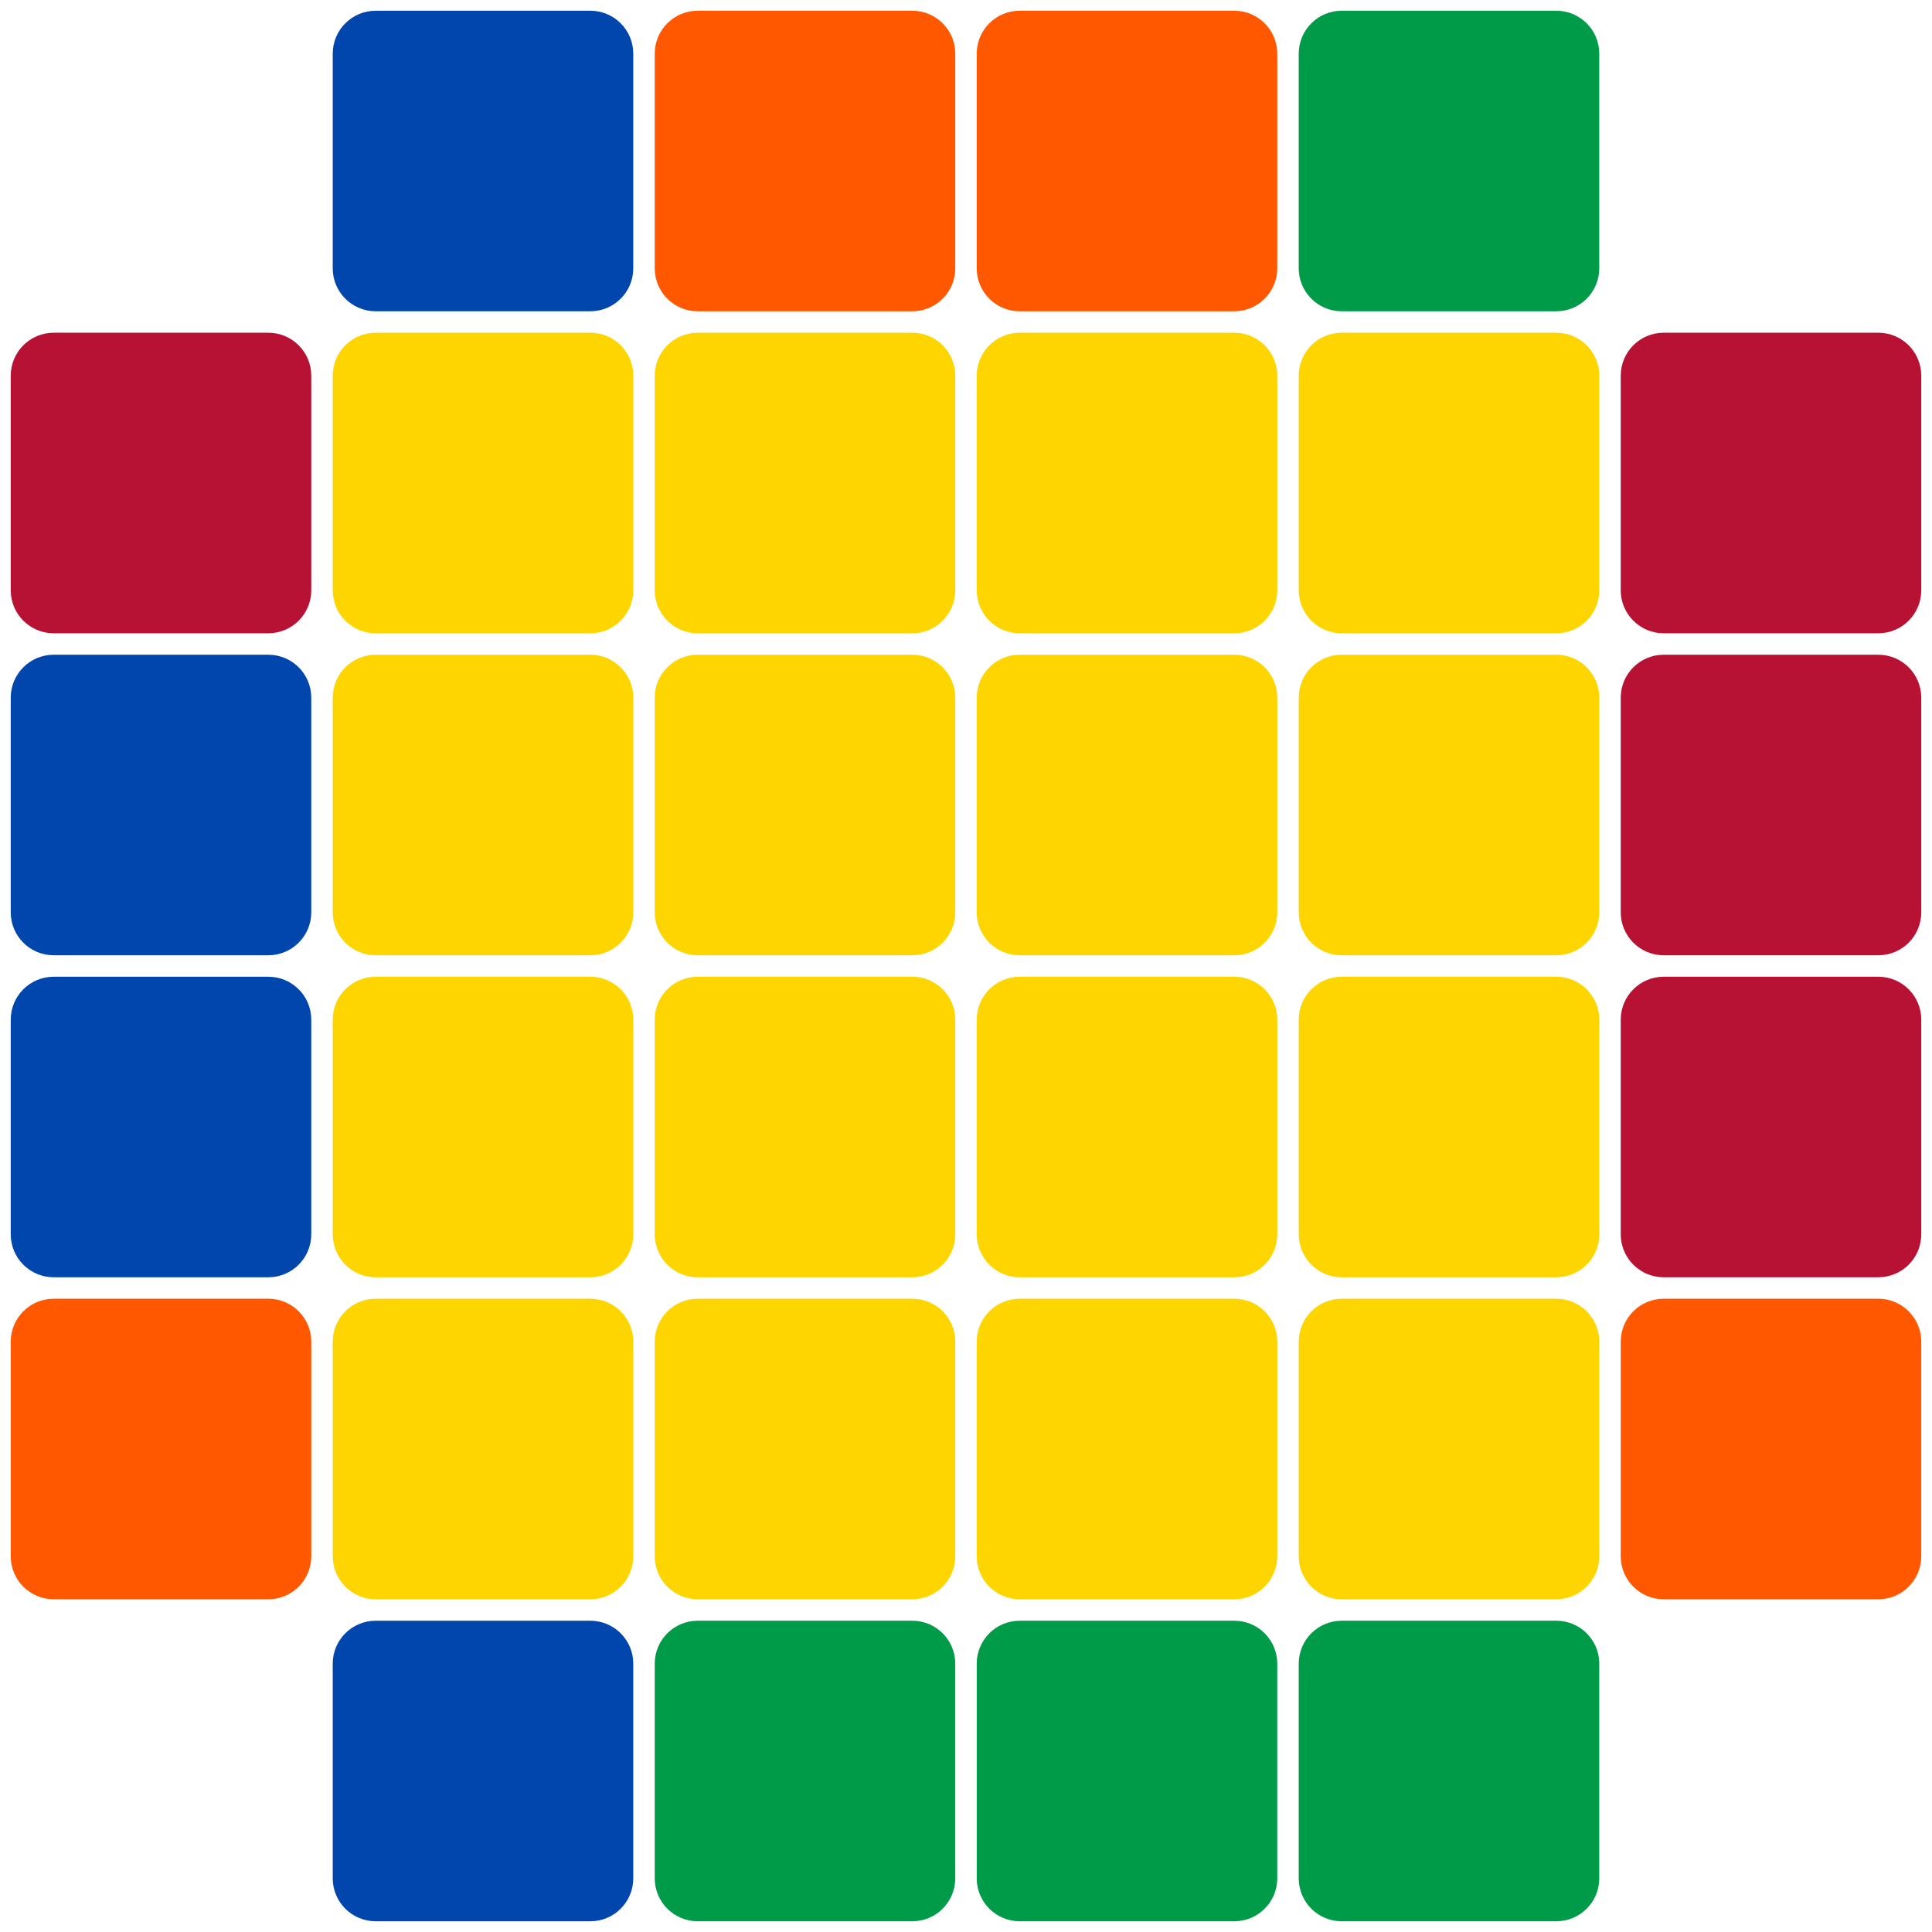
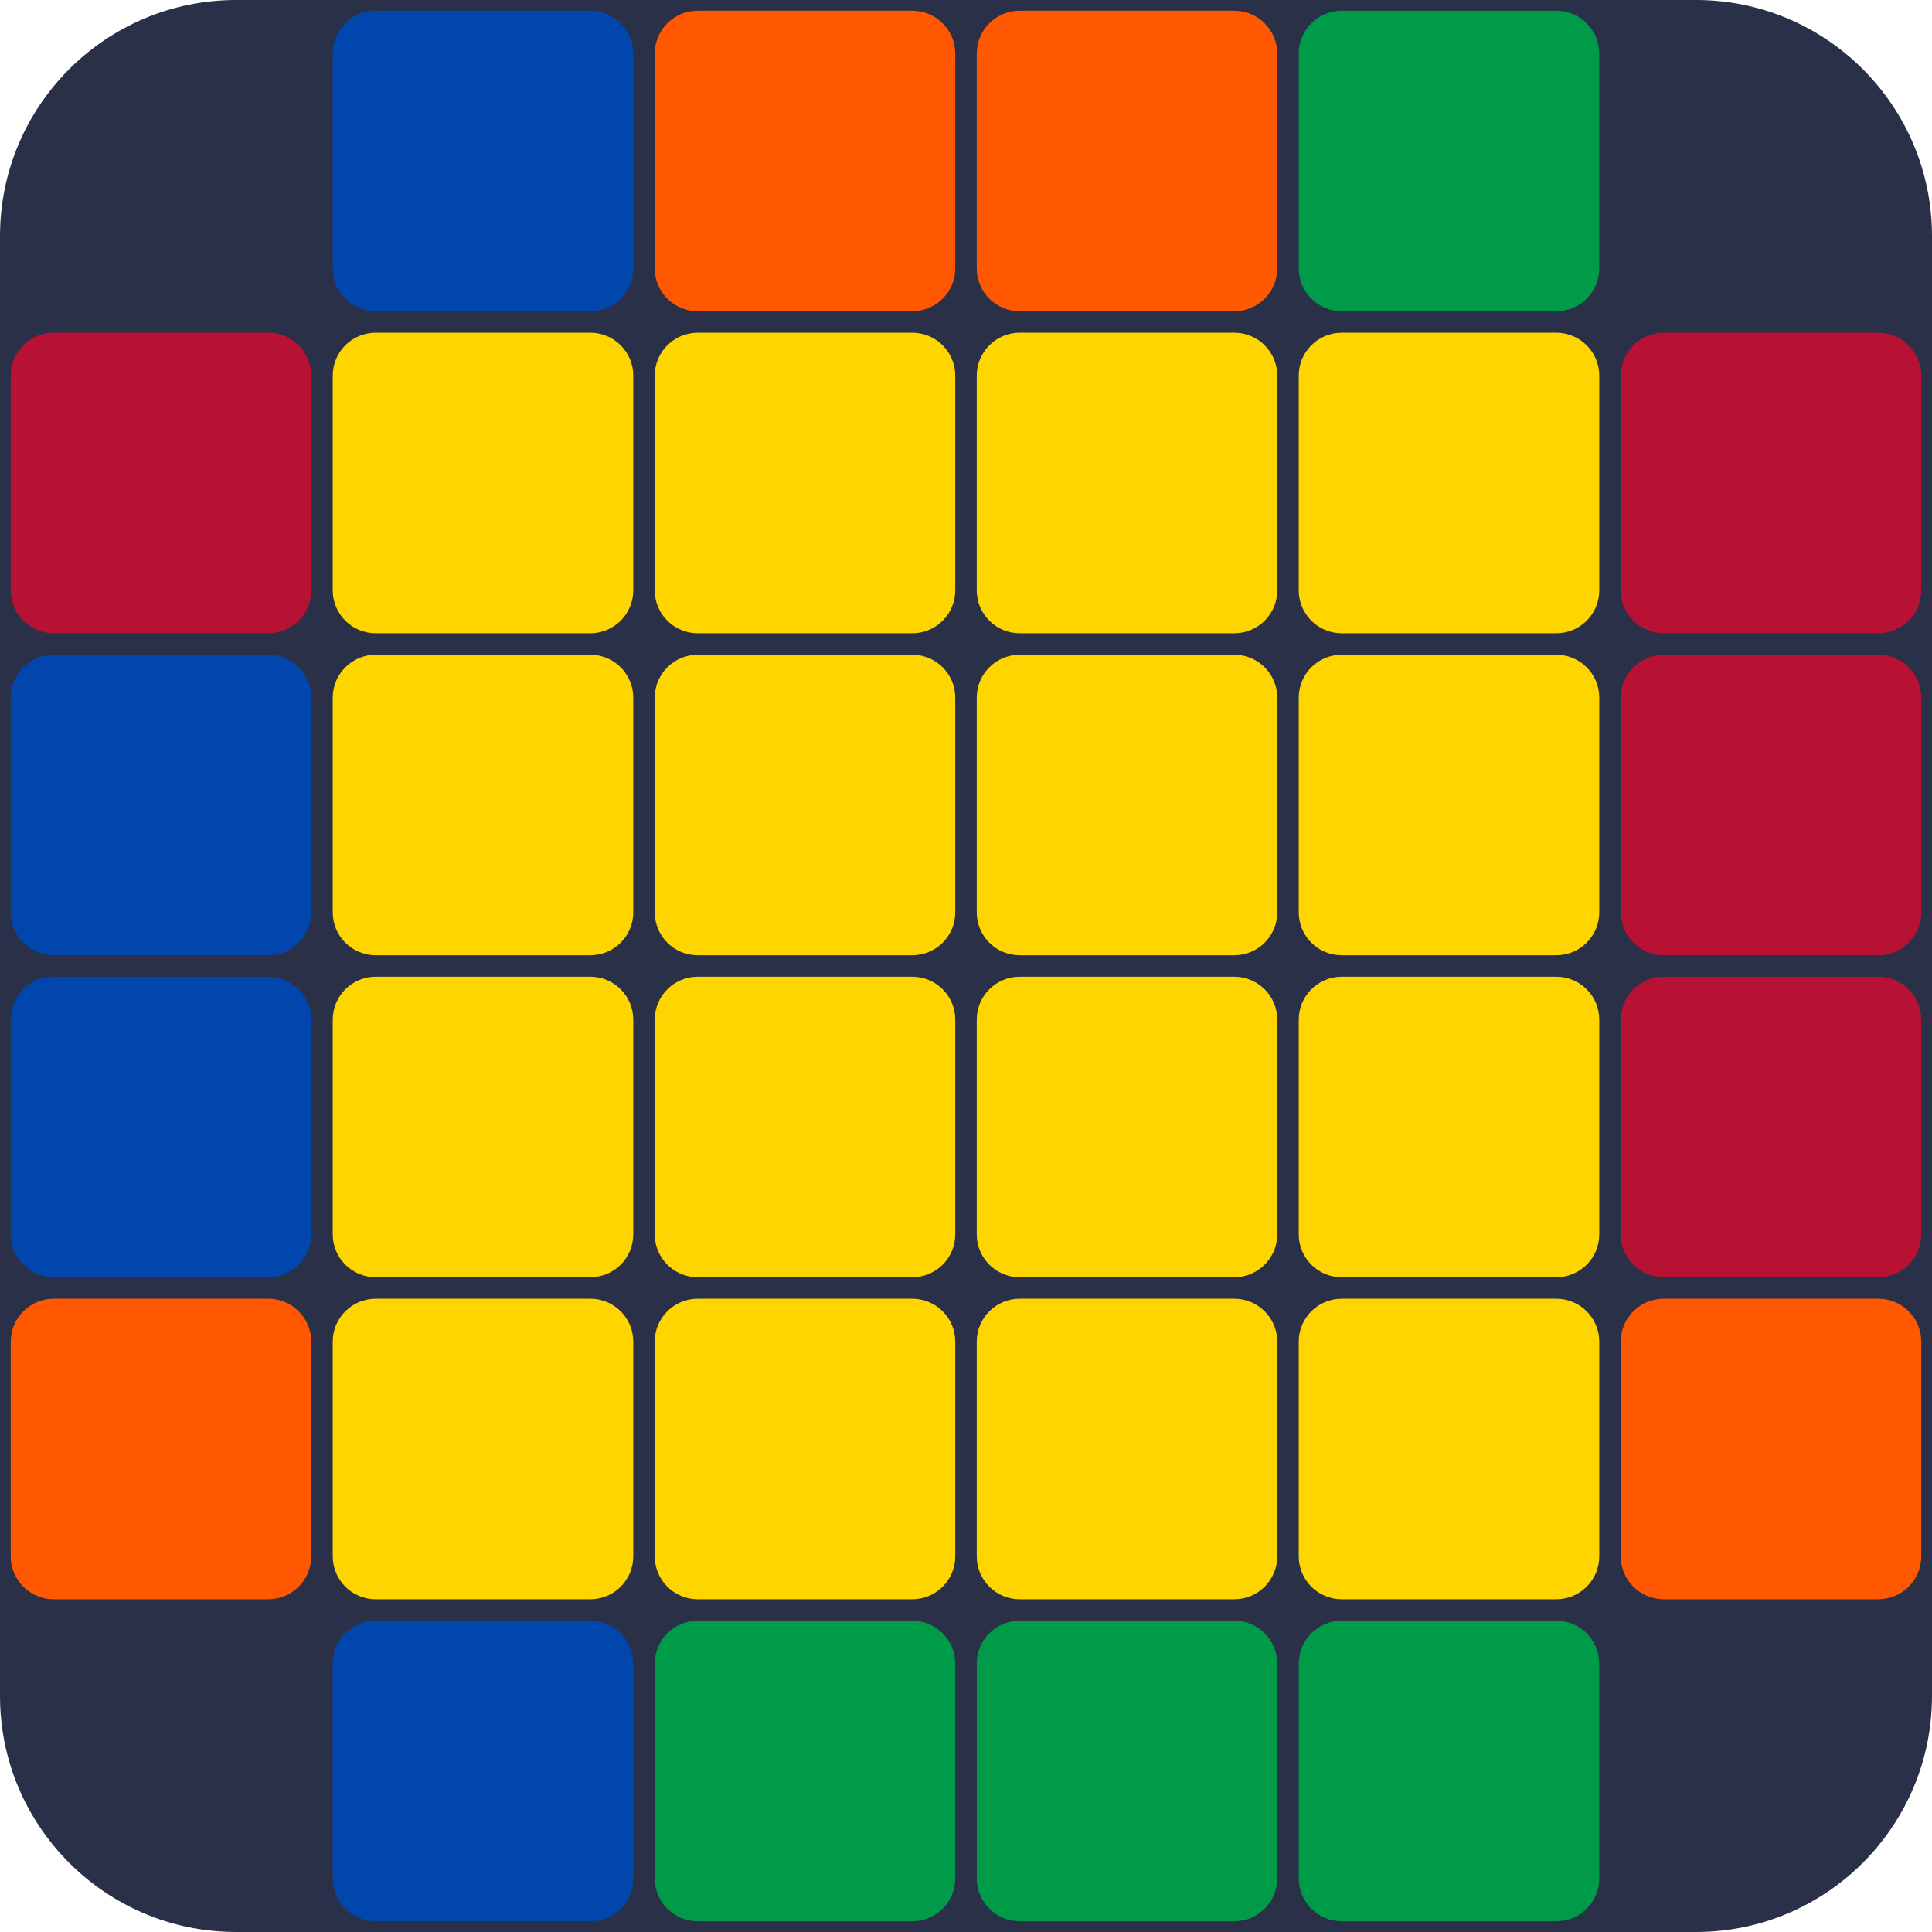
<svg xmlns="http://www.w3.org/2000/svg" viewBox="0 0 180 180">
+   <rect x="0" y="0" width="180" height="180" rx="22" fill="#2a3048" />
  <rect x="31" y="1" width="28" height="28" rx="4" fill="#0046ad" />
  <rect x="61" y="1" width="28" height="28" rx="4" fill="#ff5800" />
  <rect x="91" y="1" width="28" height="28" rx="4" fill="#ff5800" />
  <rect x="121" y="1" width="28" height="28" rx="4" fill="#009b48" />
  <rect x="1" y="31" width="28" height="28" rx="4" fill="#b71234" />
  <rect x="31" y="31" width="28" height="28" rx="4" fill="#ffd500" />
  <rect x="61" y="31" width="28" height="28" rx="4" fill="#ffd500" />
  <rect x="91" y="31" width="28" height="28" rx="4" fill="#ffd500" />
  <rect x="121" y="31" width="28" height="28" rx="4" fill="#ffd500" />
  <rect x="151" y="31" width="28" height="28" rx="4" fill="#b71234" />
  <rect x="1" y="61" width="28" height="28" rx="4" fill="#0046ad" />
  <rect x="31" y="61" width="28" height="28" rx="4" fill="#ffd500" />
  <rect x="61" y="61" width="28" height="28" rx="4" fill="#ffd500" />
  <rect x="91" y="61" width="28" height="28" rx="4" fill="#ffd500" />
  <rect x="121" y="61" width="28" height="28" rx="4" fill="#ffd500" />
  <rect x="151" y="61" width="28" height="28" rx="4" fill="#b71234" />
  <rect x="1" y="91" width="28" height="28" rx="4" fill="#0046ad" />
  <rect x="31" y="91" width="28" height="28" rx="4" fill="#ffd500" />
  <rect x="61" y="91" width="28" height="28" rx="4" fill="#ffd500" />
  <rect x="91" y="91" width="28" height="28" rx="4" fill="#ffd500" />
  <rect x="121" y="91" width="28" height="28" rx="4" fill="#ffd500" />
  <rect x="151" y="91" width="28" height="28" rx="4" fill="#b71234" />
  <rect x="1" y="121" width="28" height="28" rx="4" fill="#ff5800" />
  <rect x="31" y="121" width="28" height="28" rx="4" fill="#ffd500" />
  <rect x="61" y="121" width="28" height="28" rx="4" fill="#ffd500" />
  <rect x="91" y="121" width="28" height="28" rx="4" fill="#ffd500" />
  <rect x="121" y="121" width="28" height="28" rx="4" fill="#ffd500" />
  <rect x="151" y="121" width="28" height="28" rx="4" fill="#ff5800" />
  <rect x="31" y="151" width="28" height="28" rx="4" fill="#0046ad" />
  <rect x="61" y="151" width="28" height="28" rx="4" fill="#009b48" />
  <rect x="91" y="151" width="28" height="28" rx="4" fill="#009b48" />
  <rect x="121" y="151" width="28" height="28" rx="4" fill="#009b48" />
</svg>
